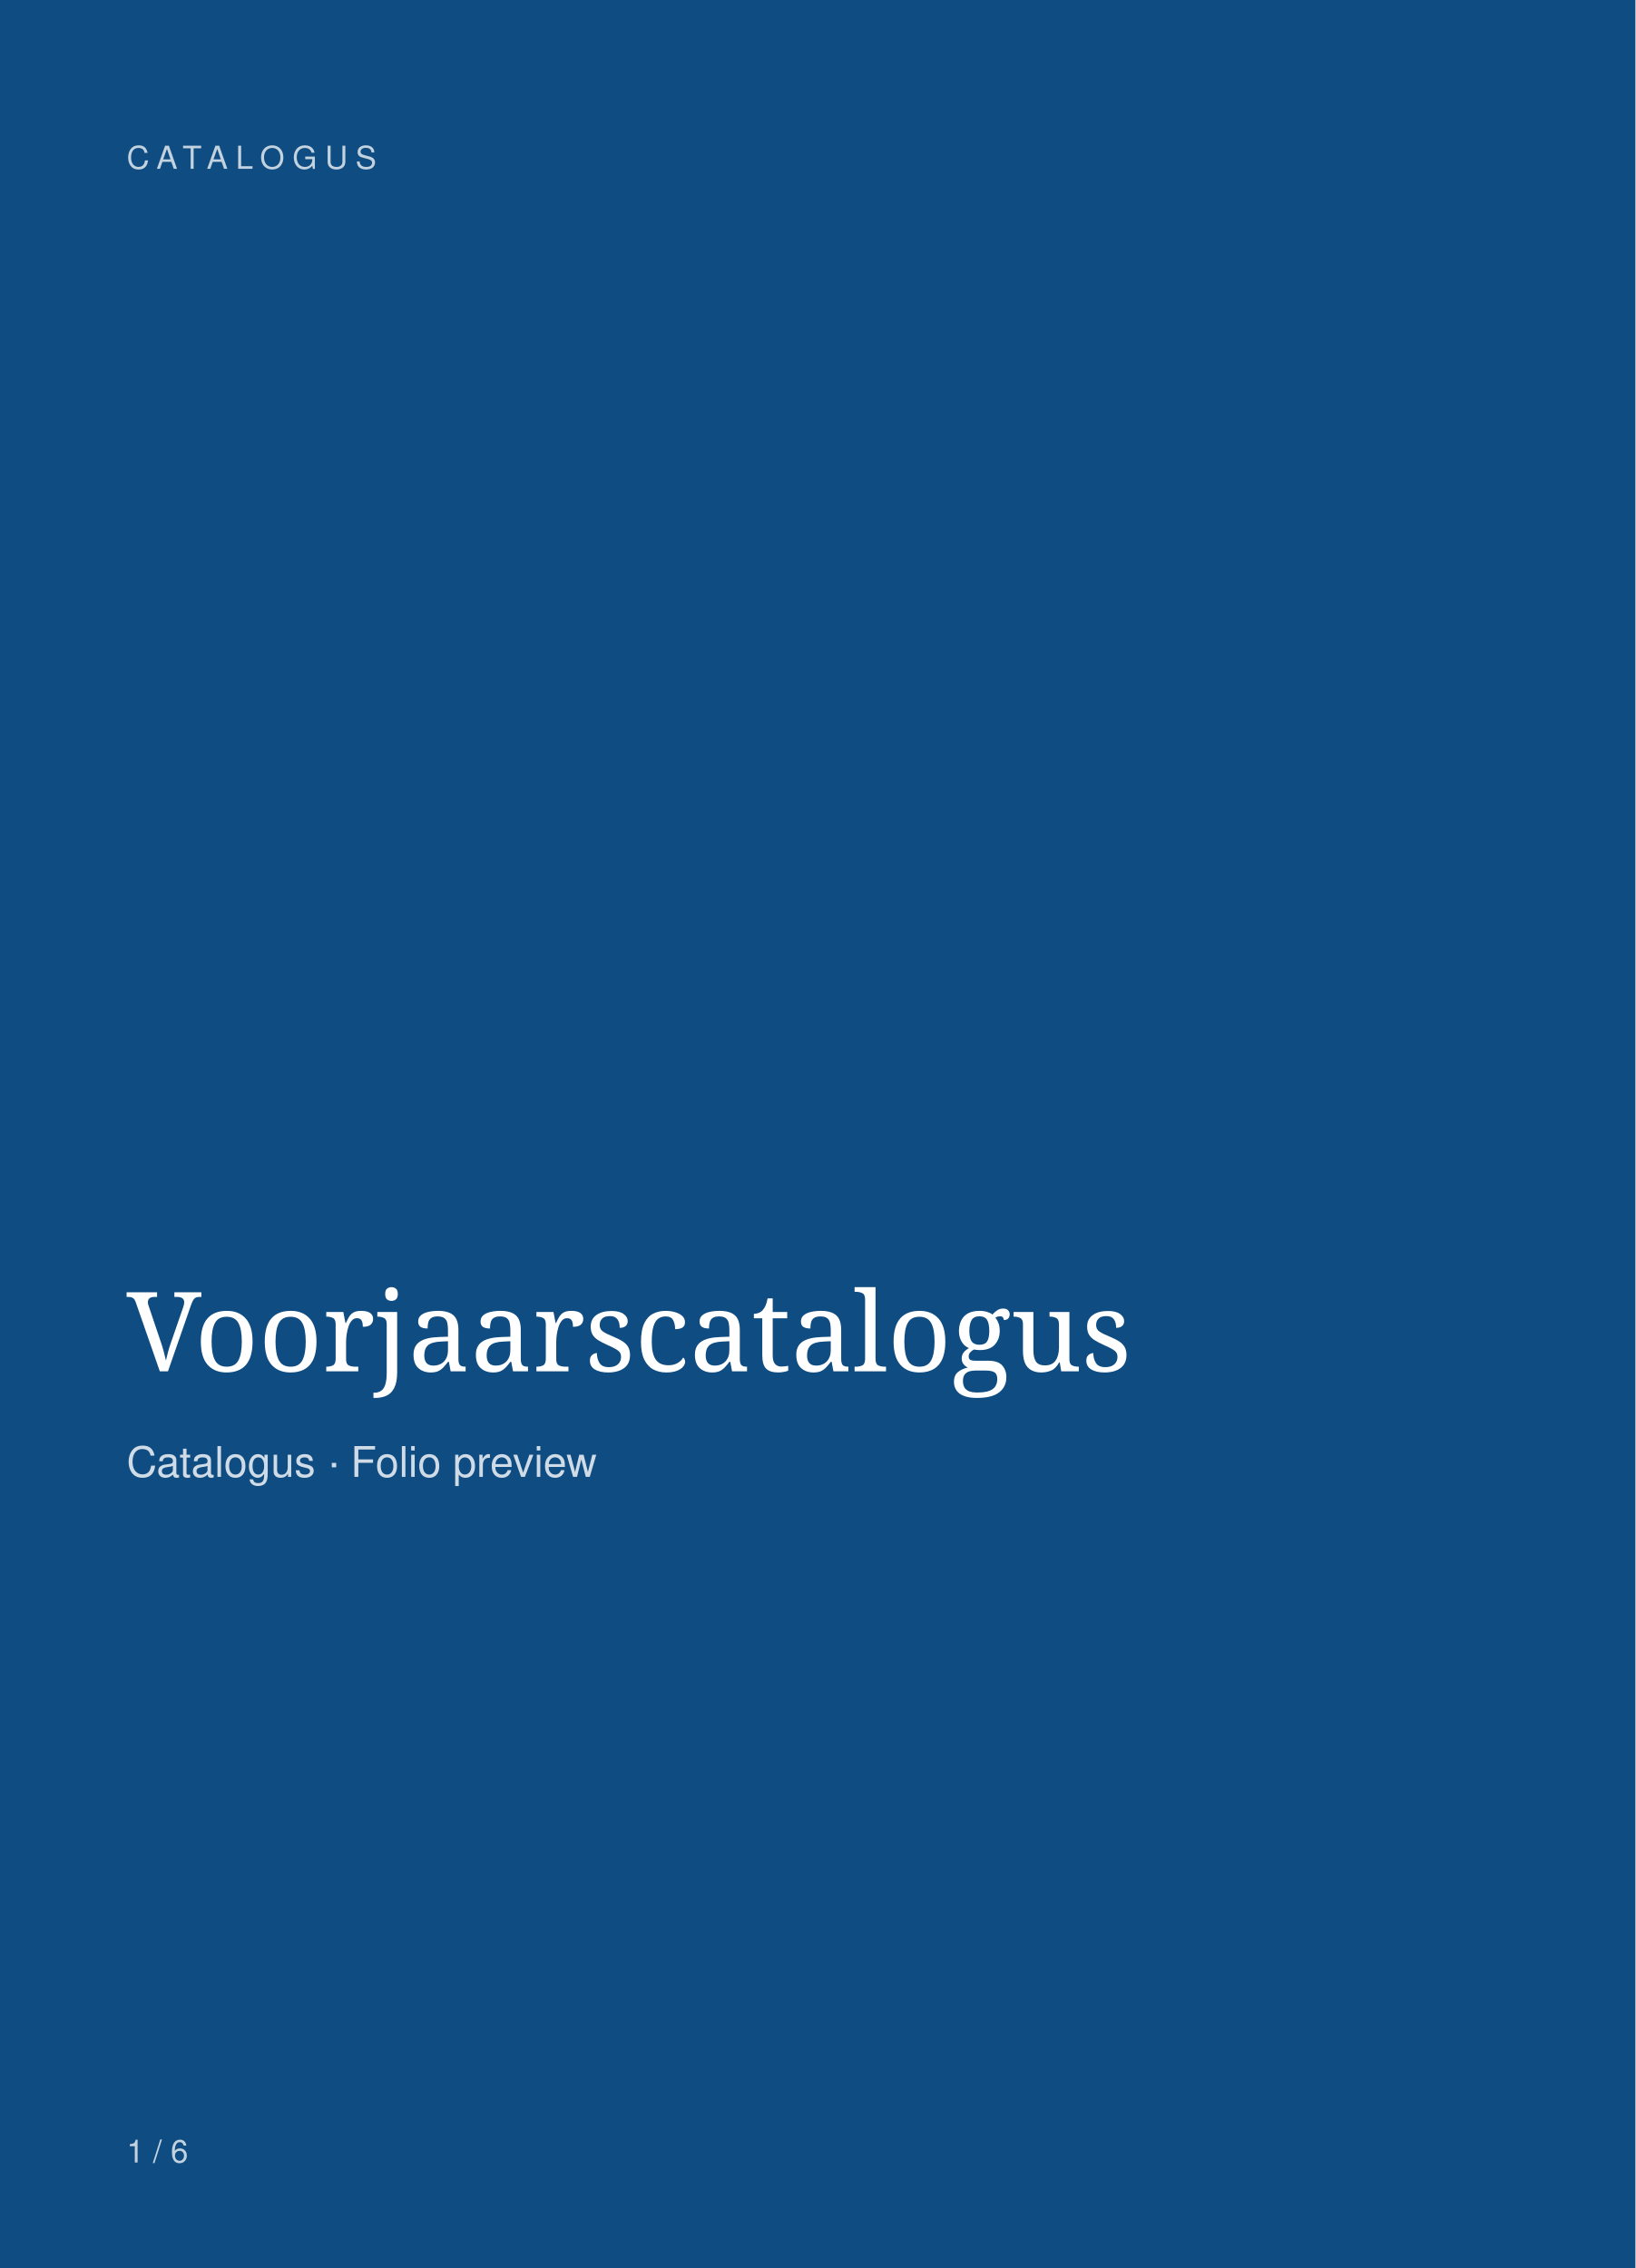
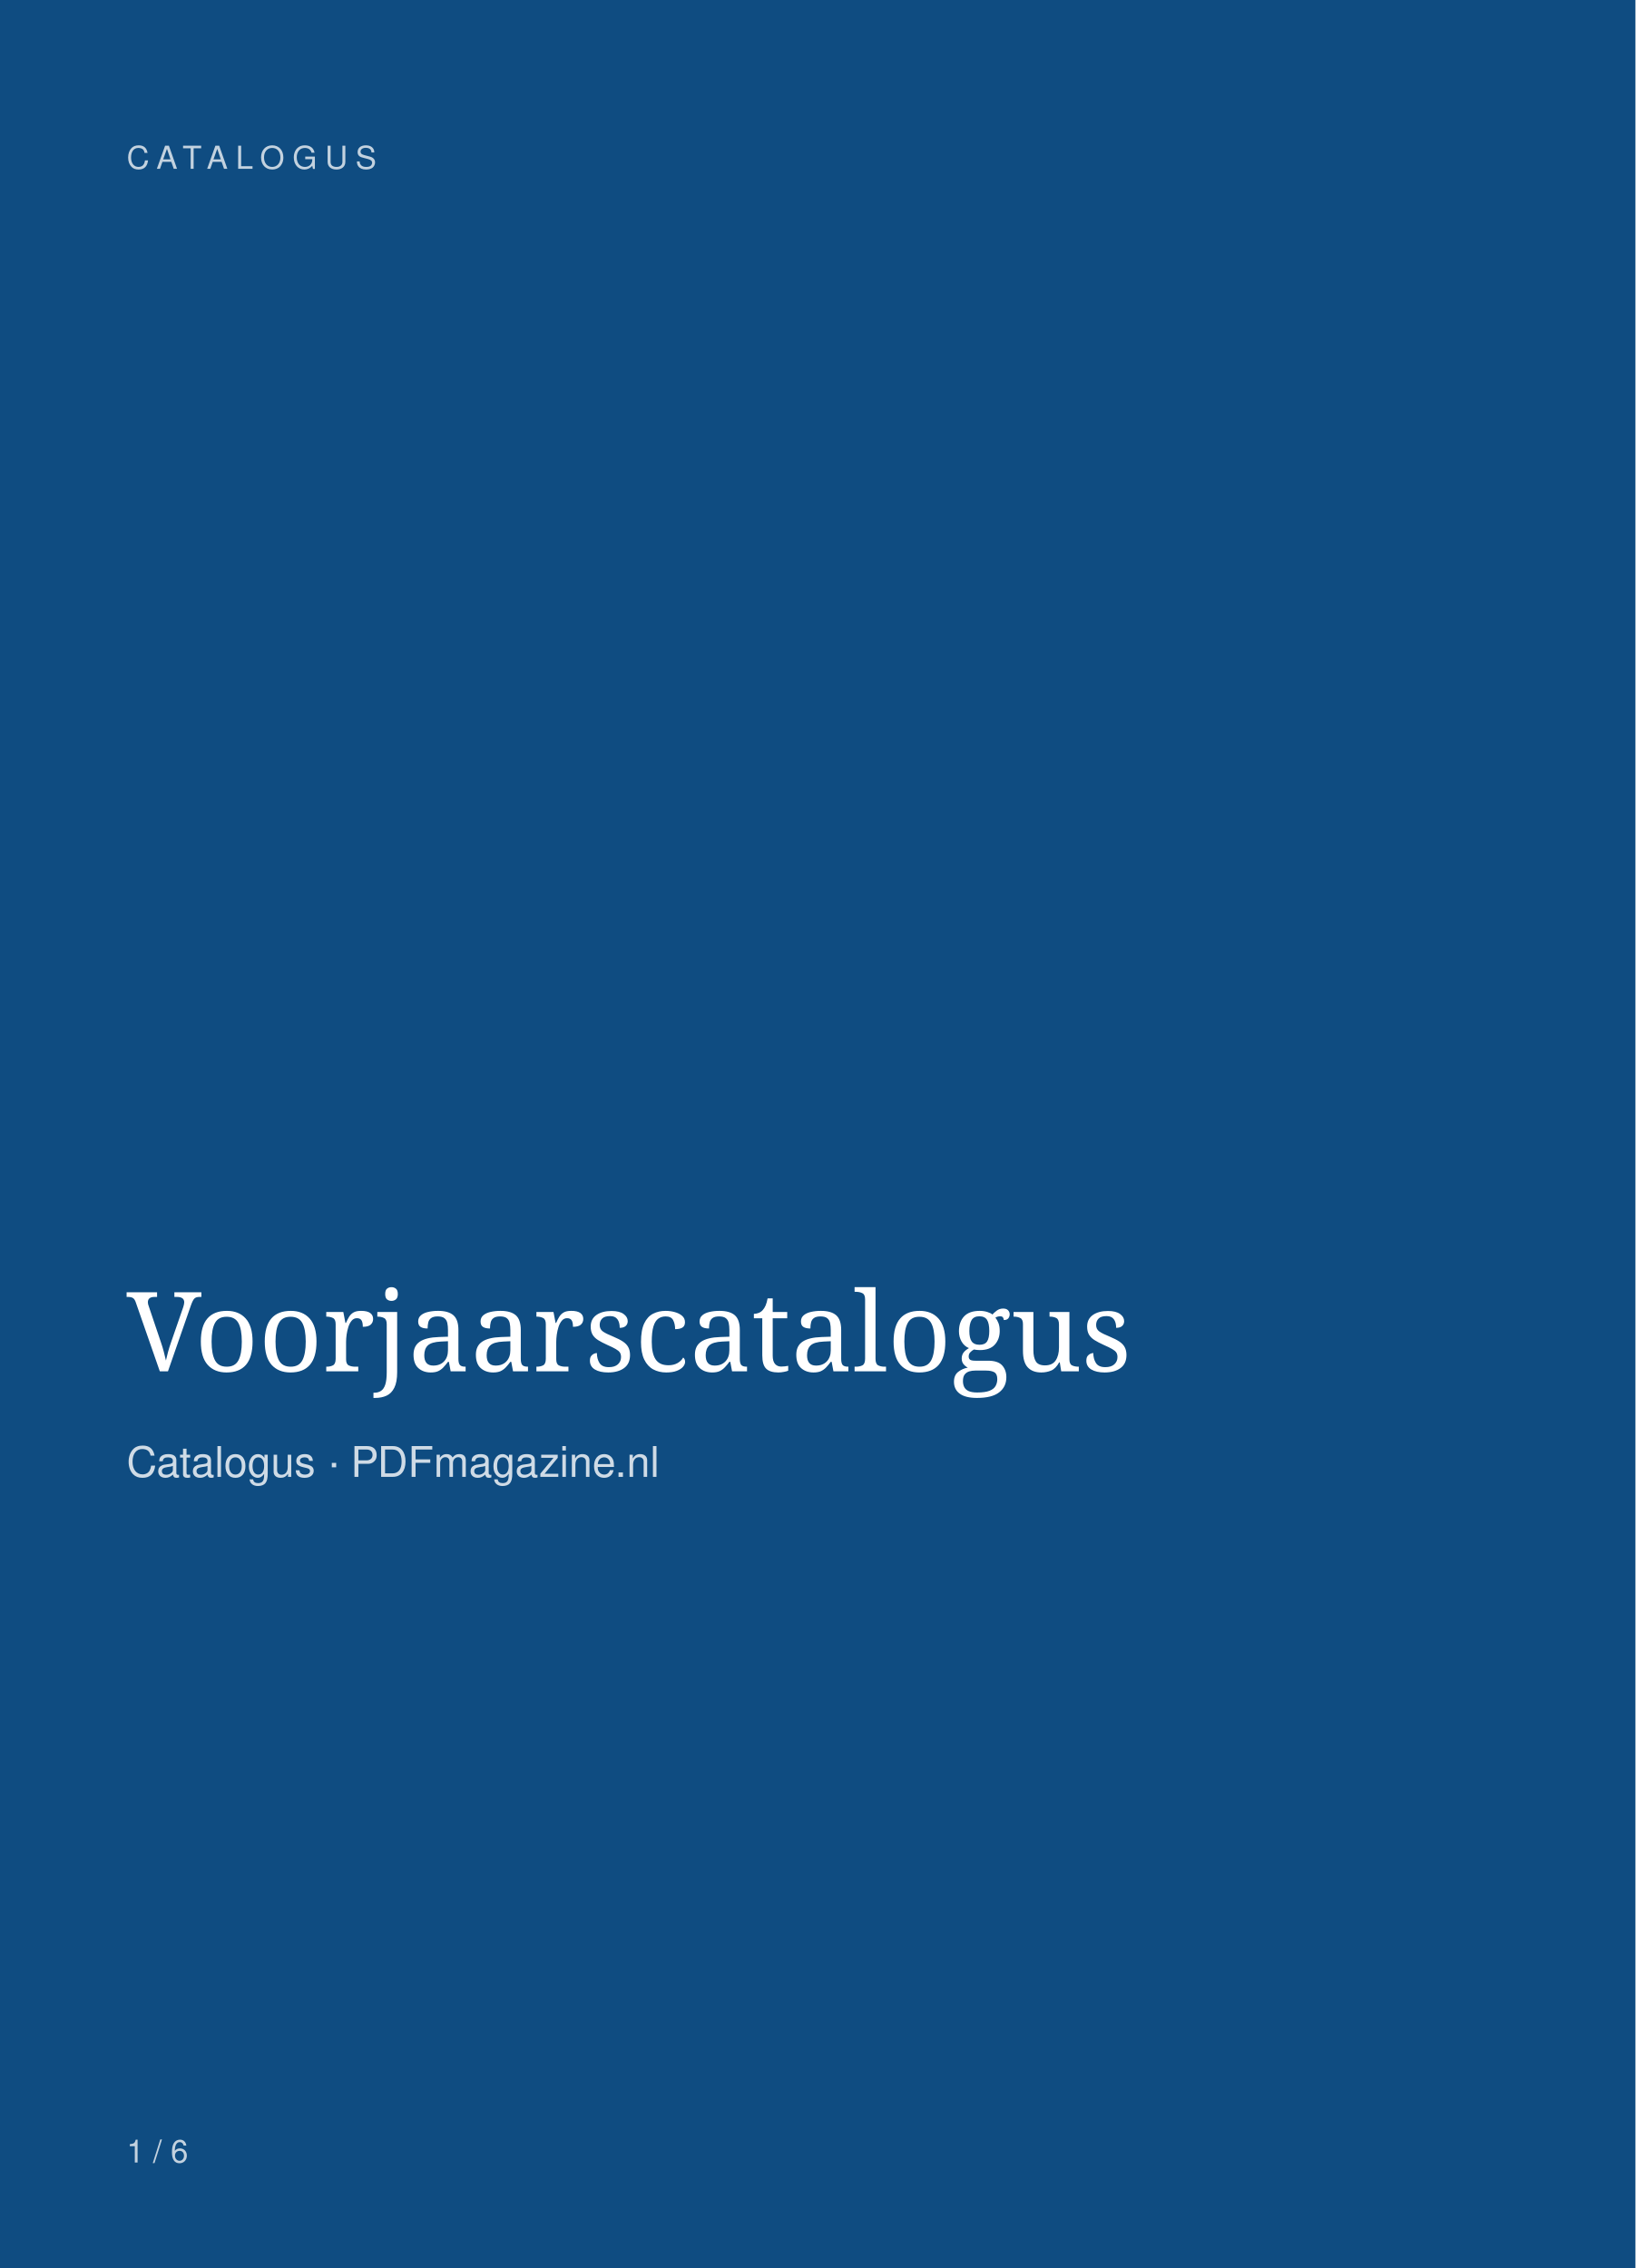
<svg xmlns="http://www.w3.org/2000/svg" width="620" height="860" viewBox="0 0 620 860">
  <rect width="620" height="860" fill="#0f4c81" />
  <text x="48" y="64" fill="rgba(255,255,255,.75)" font-size="12" font-family="Helvetica, Arial, sans-serif" letter-spacing="3">CATALOGUS</text>
  <text x="48" y="520" fill="#fff" font-size="42" font-family="Georgia, serif">Voorjaarscatalogus</text>
-   <text x="48" y="560" fill="rgba(255,255,255,.8)" font-size="16" font-family="Helvetica, Arial, sans-serif">Catalogus  ·  Folio preview</text>
+   <text x="48" y="560" fill="rgba(255,255,255,.8)" font-size="16" font-family="Helvetica, Arial, sans-serif">Catalogus  ·  PDFmagazine.nl</text>
  <text x="48" y="820" fill="rgba(255,255,255,.75)" font-size="12" font-family="Helvetica, Arial, sans-serif">1 / 6</text>
</svg>
